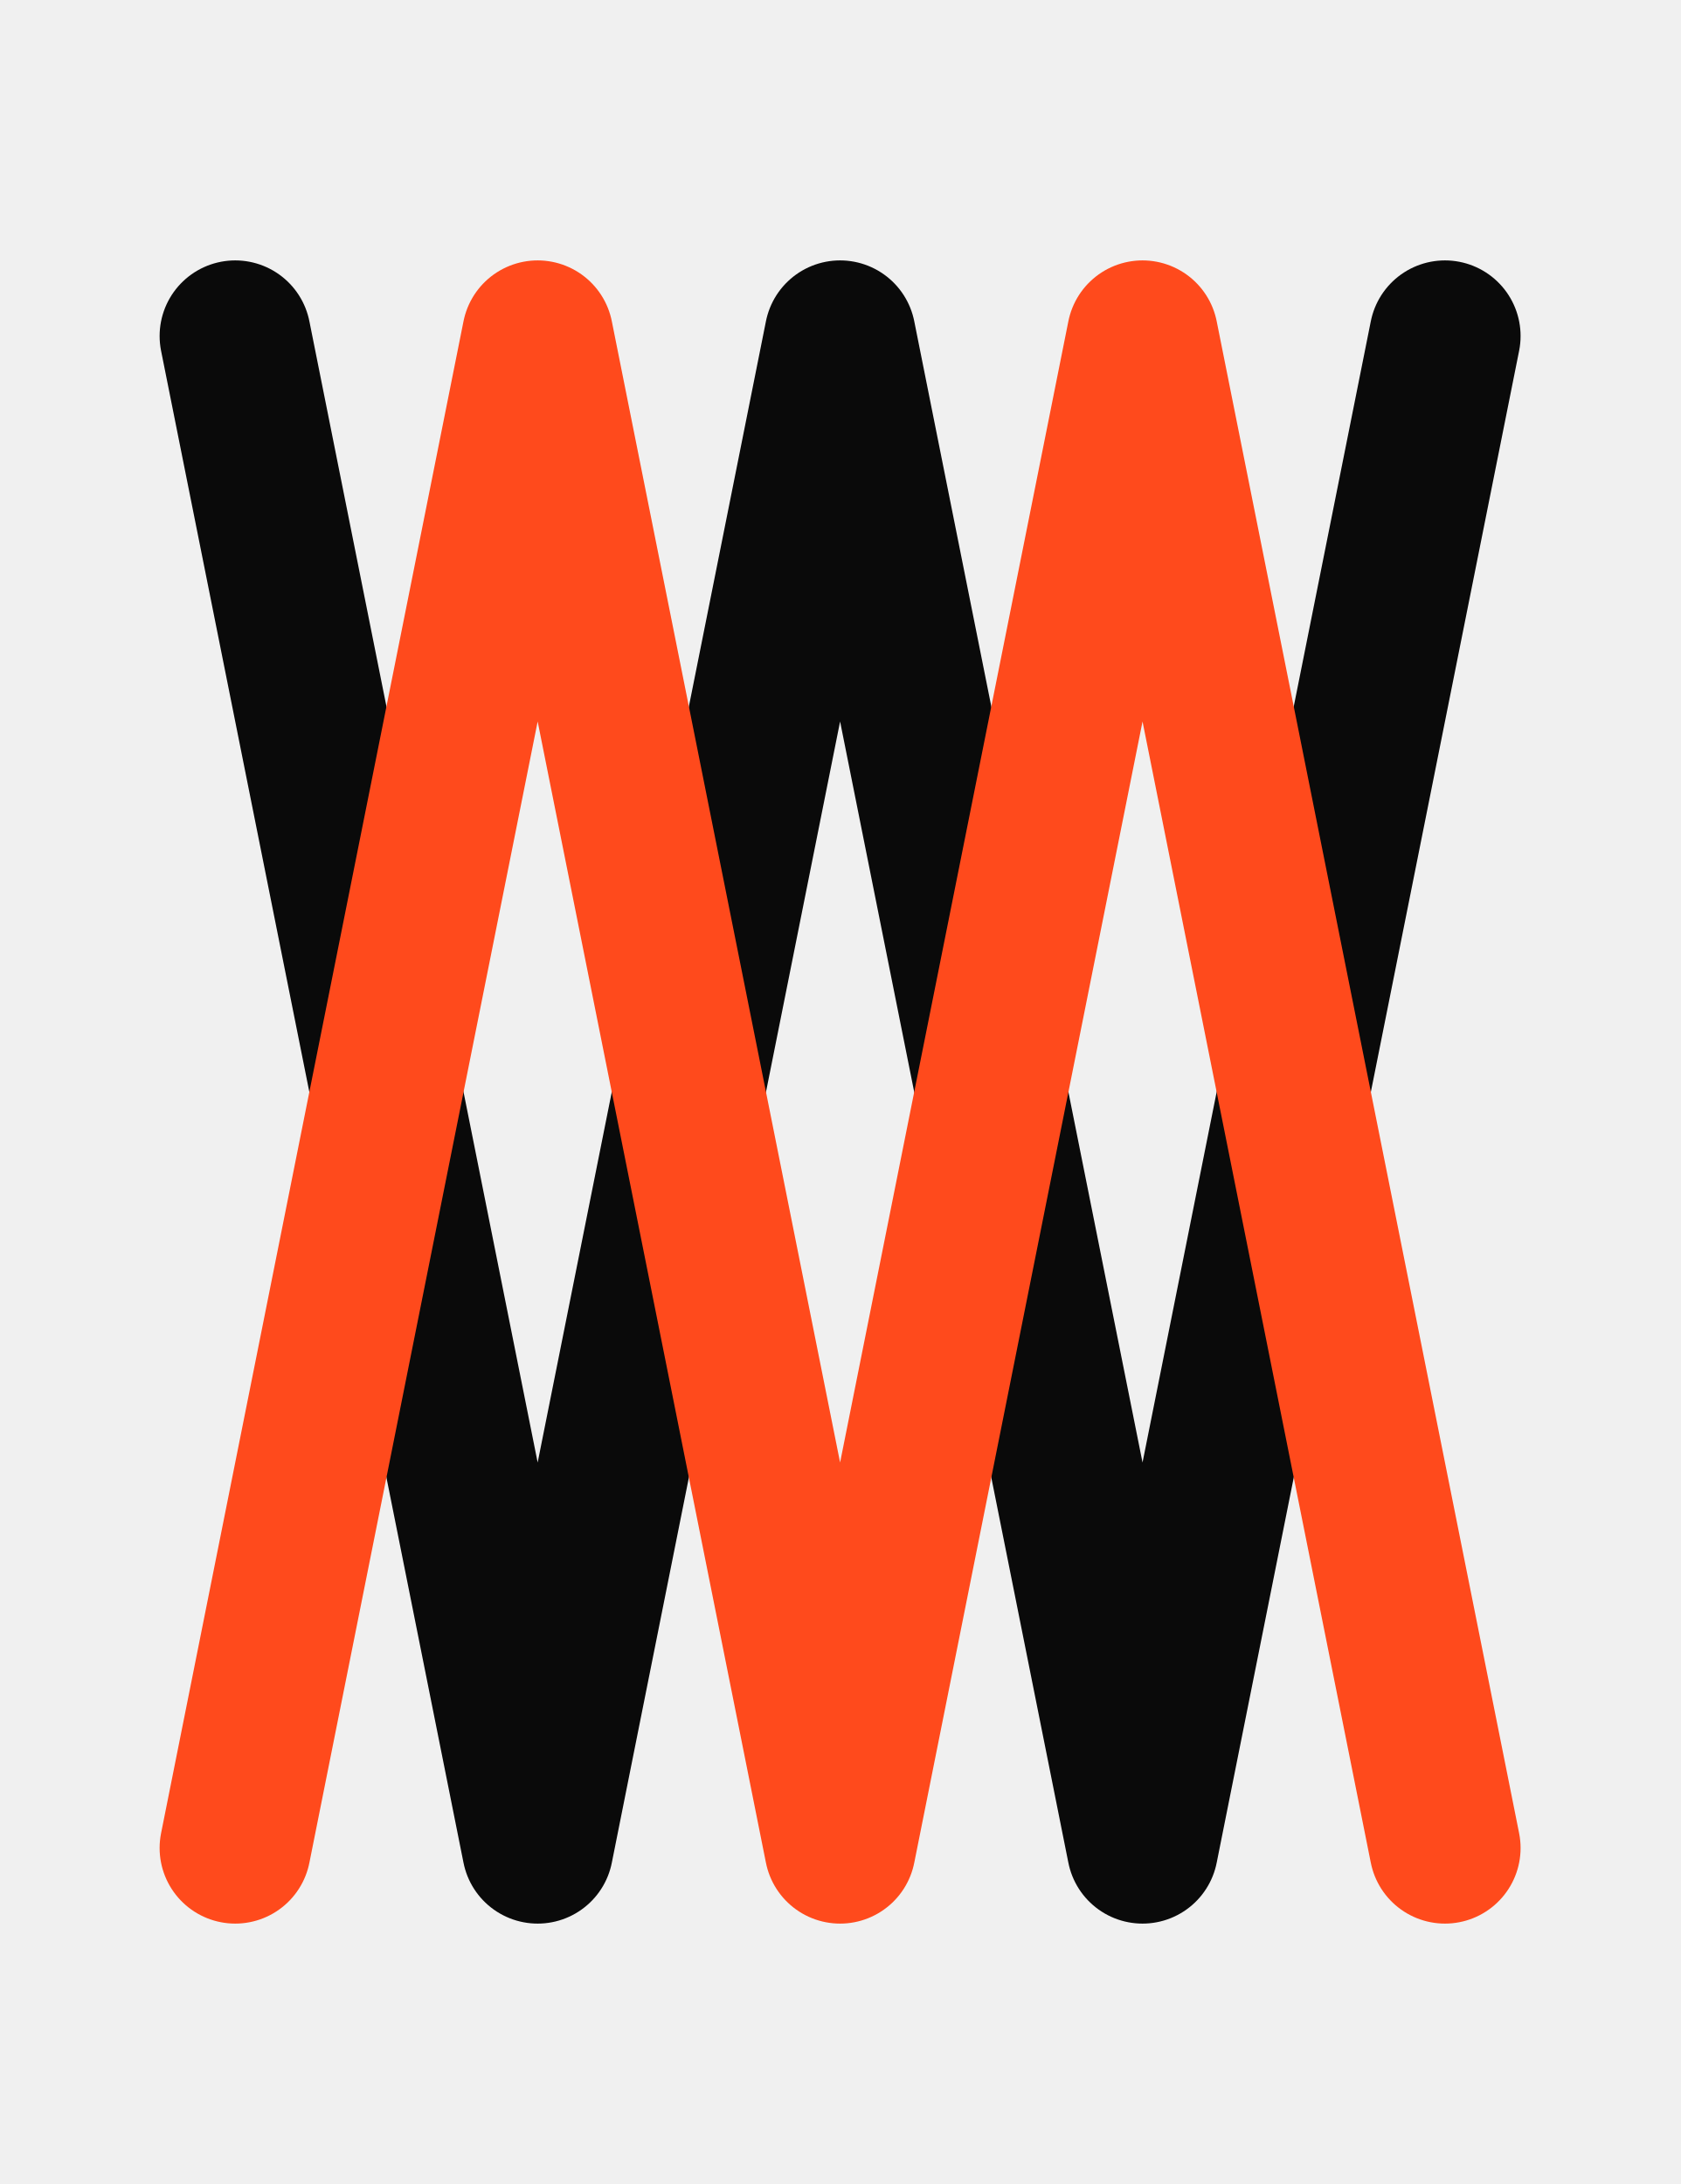
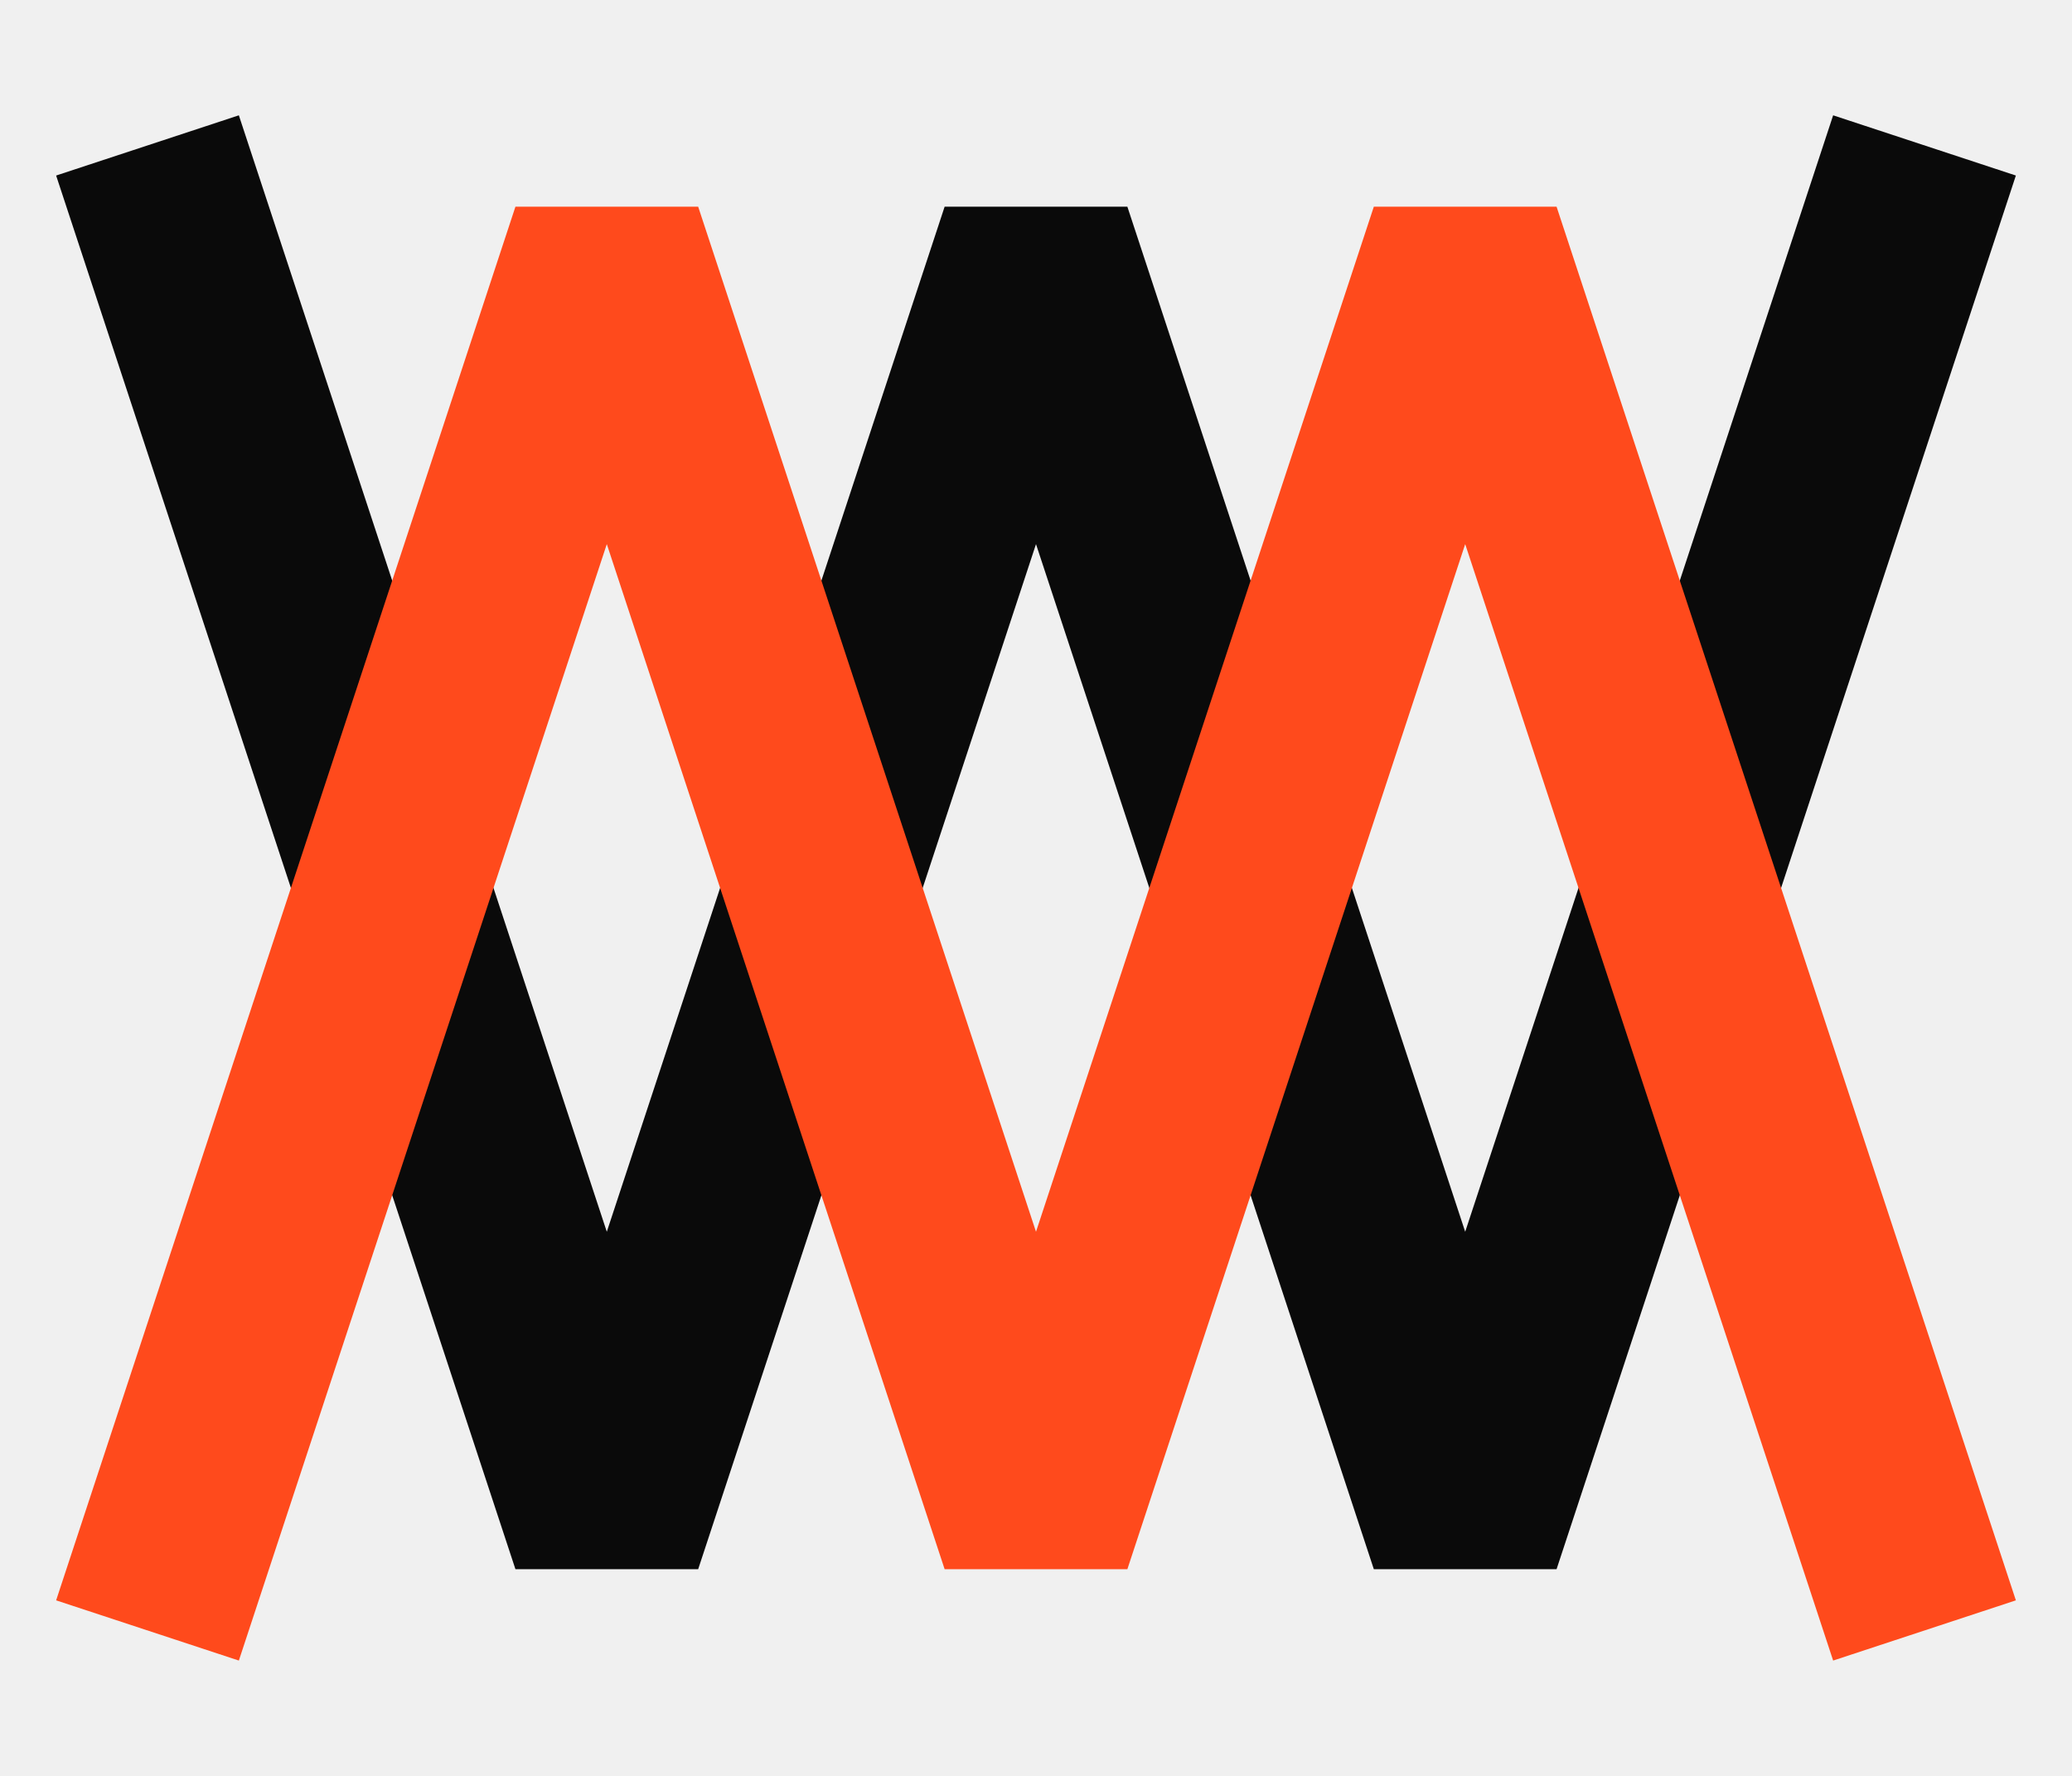
- <svg xmlns="http://www.w3.org/2000/svg" viewBox="0 0 100 130" role="img" aria-label="William Montiel">
+ <svg xmlns="http://www.w3.org/2000/svg" viewBox="0 0 140 120" role="img" aria-label="William Montiel">
  <style>
-     .w { stroke: #0a0a0a; }
-     @media (prefers-color-scheme: dark) { .w { stroke: #ffffff; } }
+     .ink { stroke: #0a0a0a; }
+     @media (prefers-color-scheme: dark) { .ink { stroke: #ffffff; } }
  </style>
-   <g fill="none" stroke-width="9" stroke-linecap="round" stroke-linejoin="round">
-     <polyline class="w" points="14,20 32,110 50,20 68,110 86,20" />
-     <polyline points="14,110 32,20 50,110 68,20 86,110" stroke="#FF4A1C" />
+   <g fill="none" stroke-width="13" stroke-linecap="square" stroke-linejoin="miter" stroke-miterlimit="3">
+     <polyline class="ink" points="12,16 41,104 70,16 99,104 128,16" />
+     <polyline points="12,104 41,16 70,104 99,16 128,104" stroke="#FF4A1C" />
  </g>
</svg>
